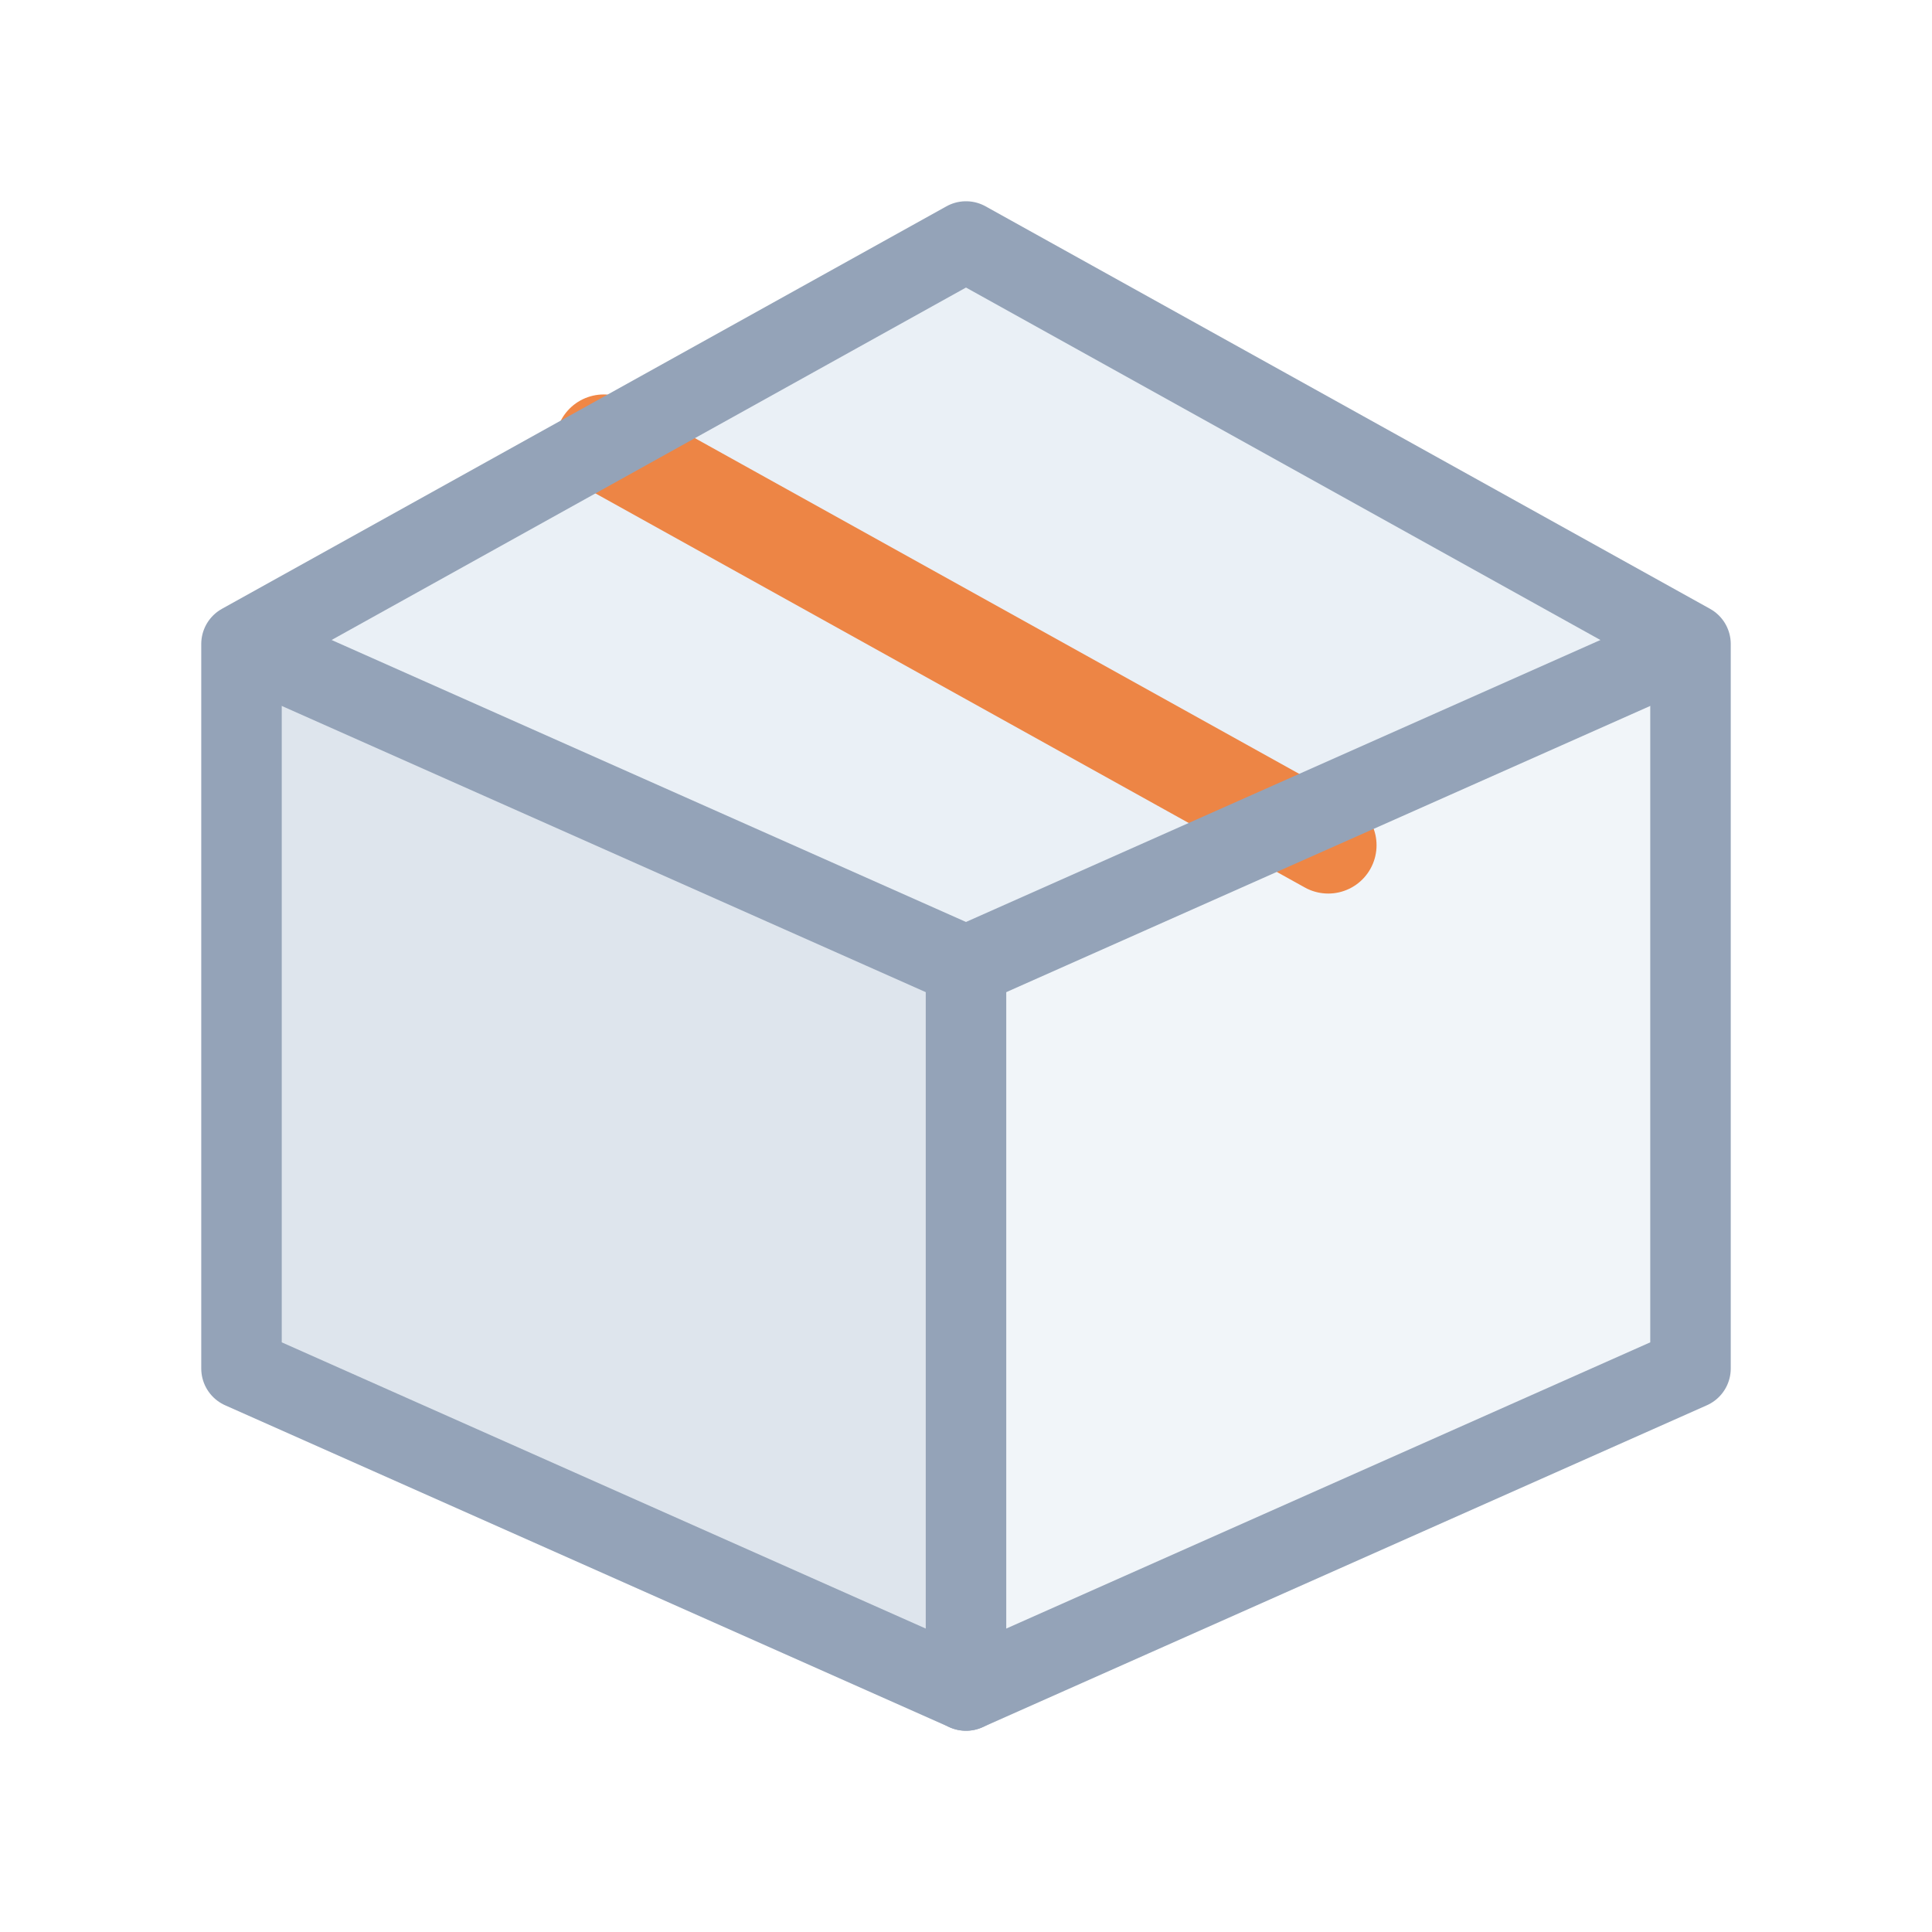
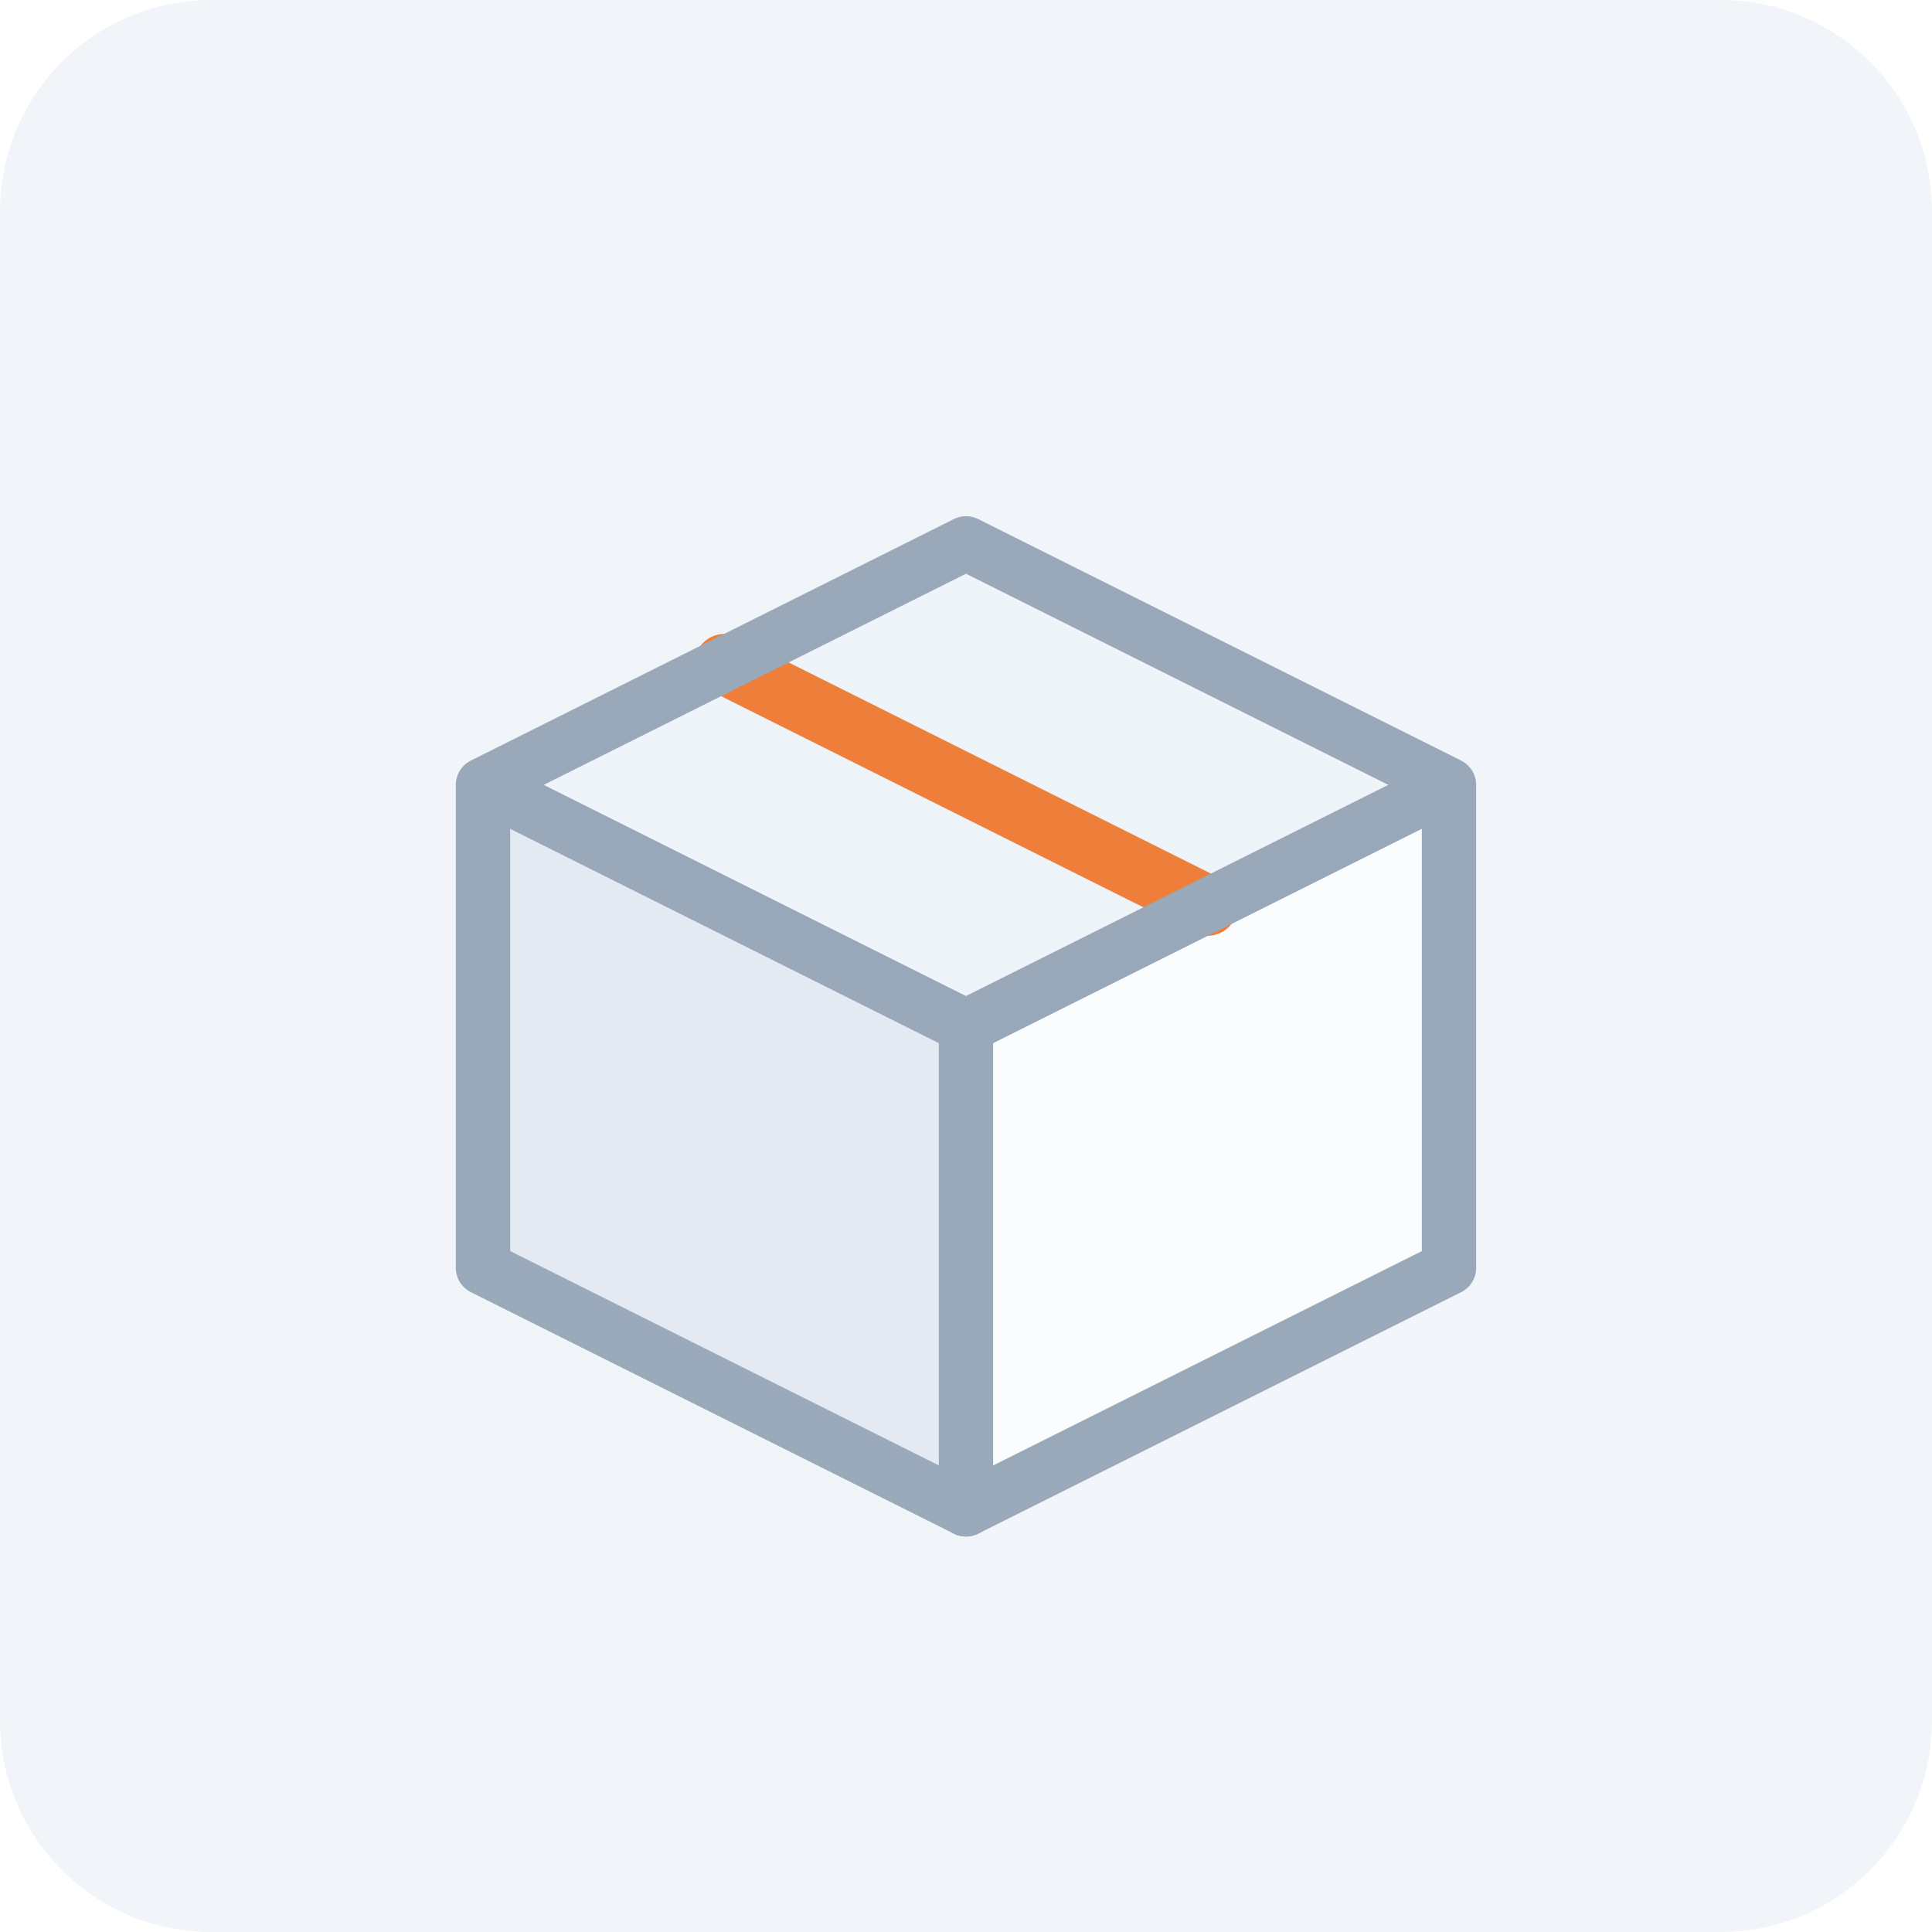
- <svg xmlns="http://www.w3.org/2000/svg" viewBox="8 8 48 48" width="64" height="64" role="img" aria-label="Product image unavailable">
-   <path d="M32 32 L50 24 L50 42 L32 50 Z" fill="#F1F5F9" />
-   <path d="M32 32 L14 24 L14 42 L32 50 Z" fill="#DEE5ED" />
-   <path d="M32 14 L50 24 L32 32 L14 24 Z" fill="#EAF0F6" />
-   <path d="M23 19 L41 29" stroke="#ED7226" stroke-width="2.4" stroke-linecap="round" opacity=".85" />
-   <path d="M32 14 L50 24 L50 42 L32 50 L14 42 L14 24 Z" fill="none" stroke="#94A3B8" stroke-width="2" stroke-linejoin="round" />
-   <path d="M14 24 L32 32 L50 24" fill="none" stroke="#94A3B8" stroke-width="2" stroke-linejoin="round" />
-   <path d="M32 32 L32 50" stroke="#94A3B8" stroke-width="2" stroke-linecap="round" />
+ <svg xmlns="http://www.w3.org/2000/svg" viewBox="0 0 64 64" width="64" height="64" role="img" aria-label="Product image unavailable">
+   <rect width="64" height="64" rx="7" fill="#F1F5F9" />
+   <path d="M32 34 L48 26 L48 42 L32 50 Z" fill="#FAFCFE" />
+   <path d="M32 34 L16 26 L16 42 L32 50 Z" fill="#E3EAF2" />
+   <path d="M32 18 L48 26 L32 34 L16 26 Z" fill="#EFF4F9" />
+   <path d="M24 22 L40 30" stroke="#ED7226" stroke-width="2" stroke-linecap="round" opacity=".9" />
+   <path d="M32 18 L48 26 L48 42 L32 50 L16 42 L16 26 Z" fill="none" stroke="#9AA9BA" stroke-width="1.8" stroke-linejoin="round" />
+   <path d="M16 26 L32 34 L48 26" fill="none" stroke="#9AA9BA" stroke-width="1.8" stroke-linejoin="round" />
+   <path d="M32 34 L32 50" stroke="#9AA9BA" stroke-width="1.8" stroke-linecap="round" />
</svg>
